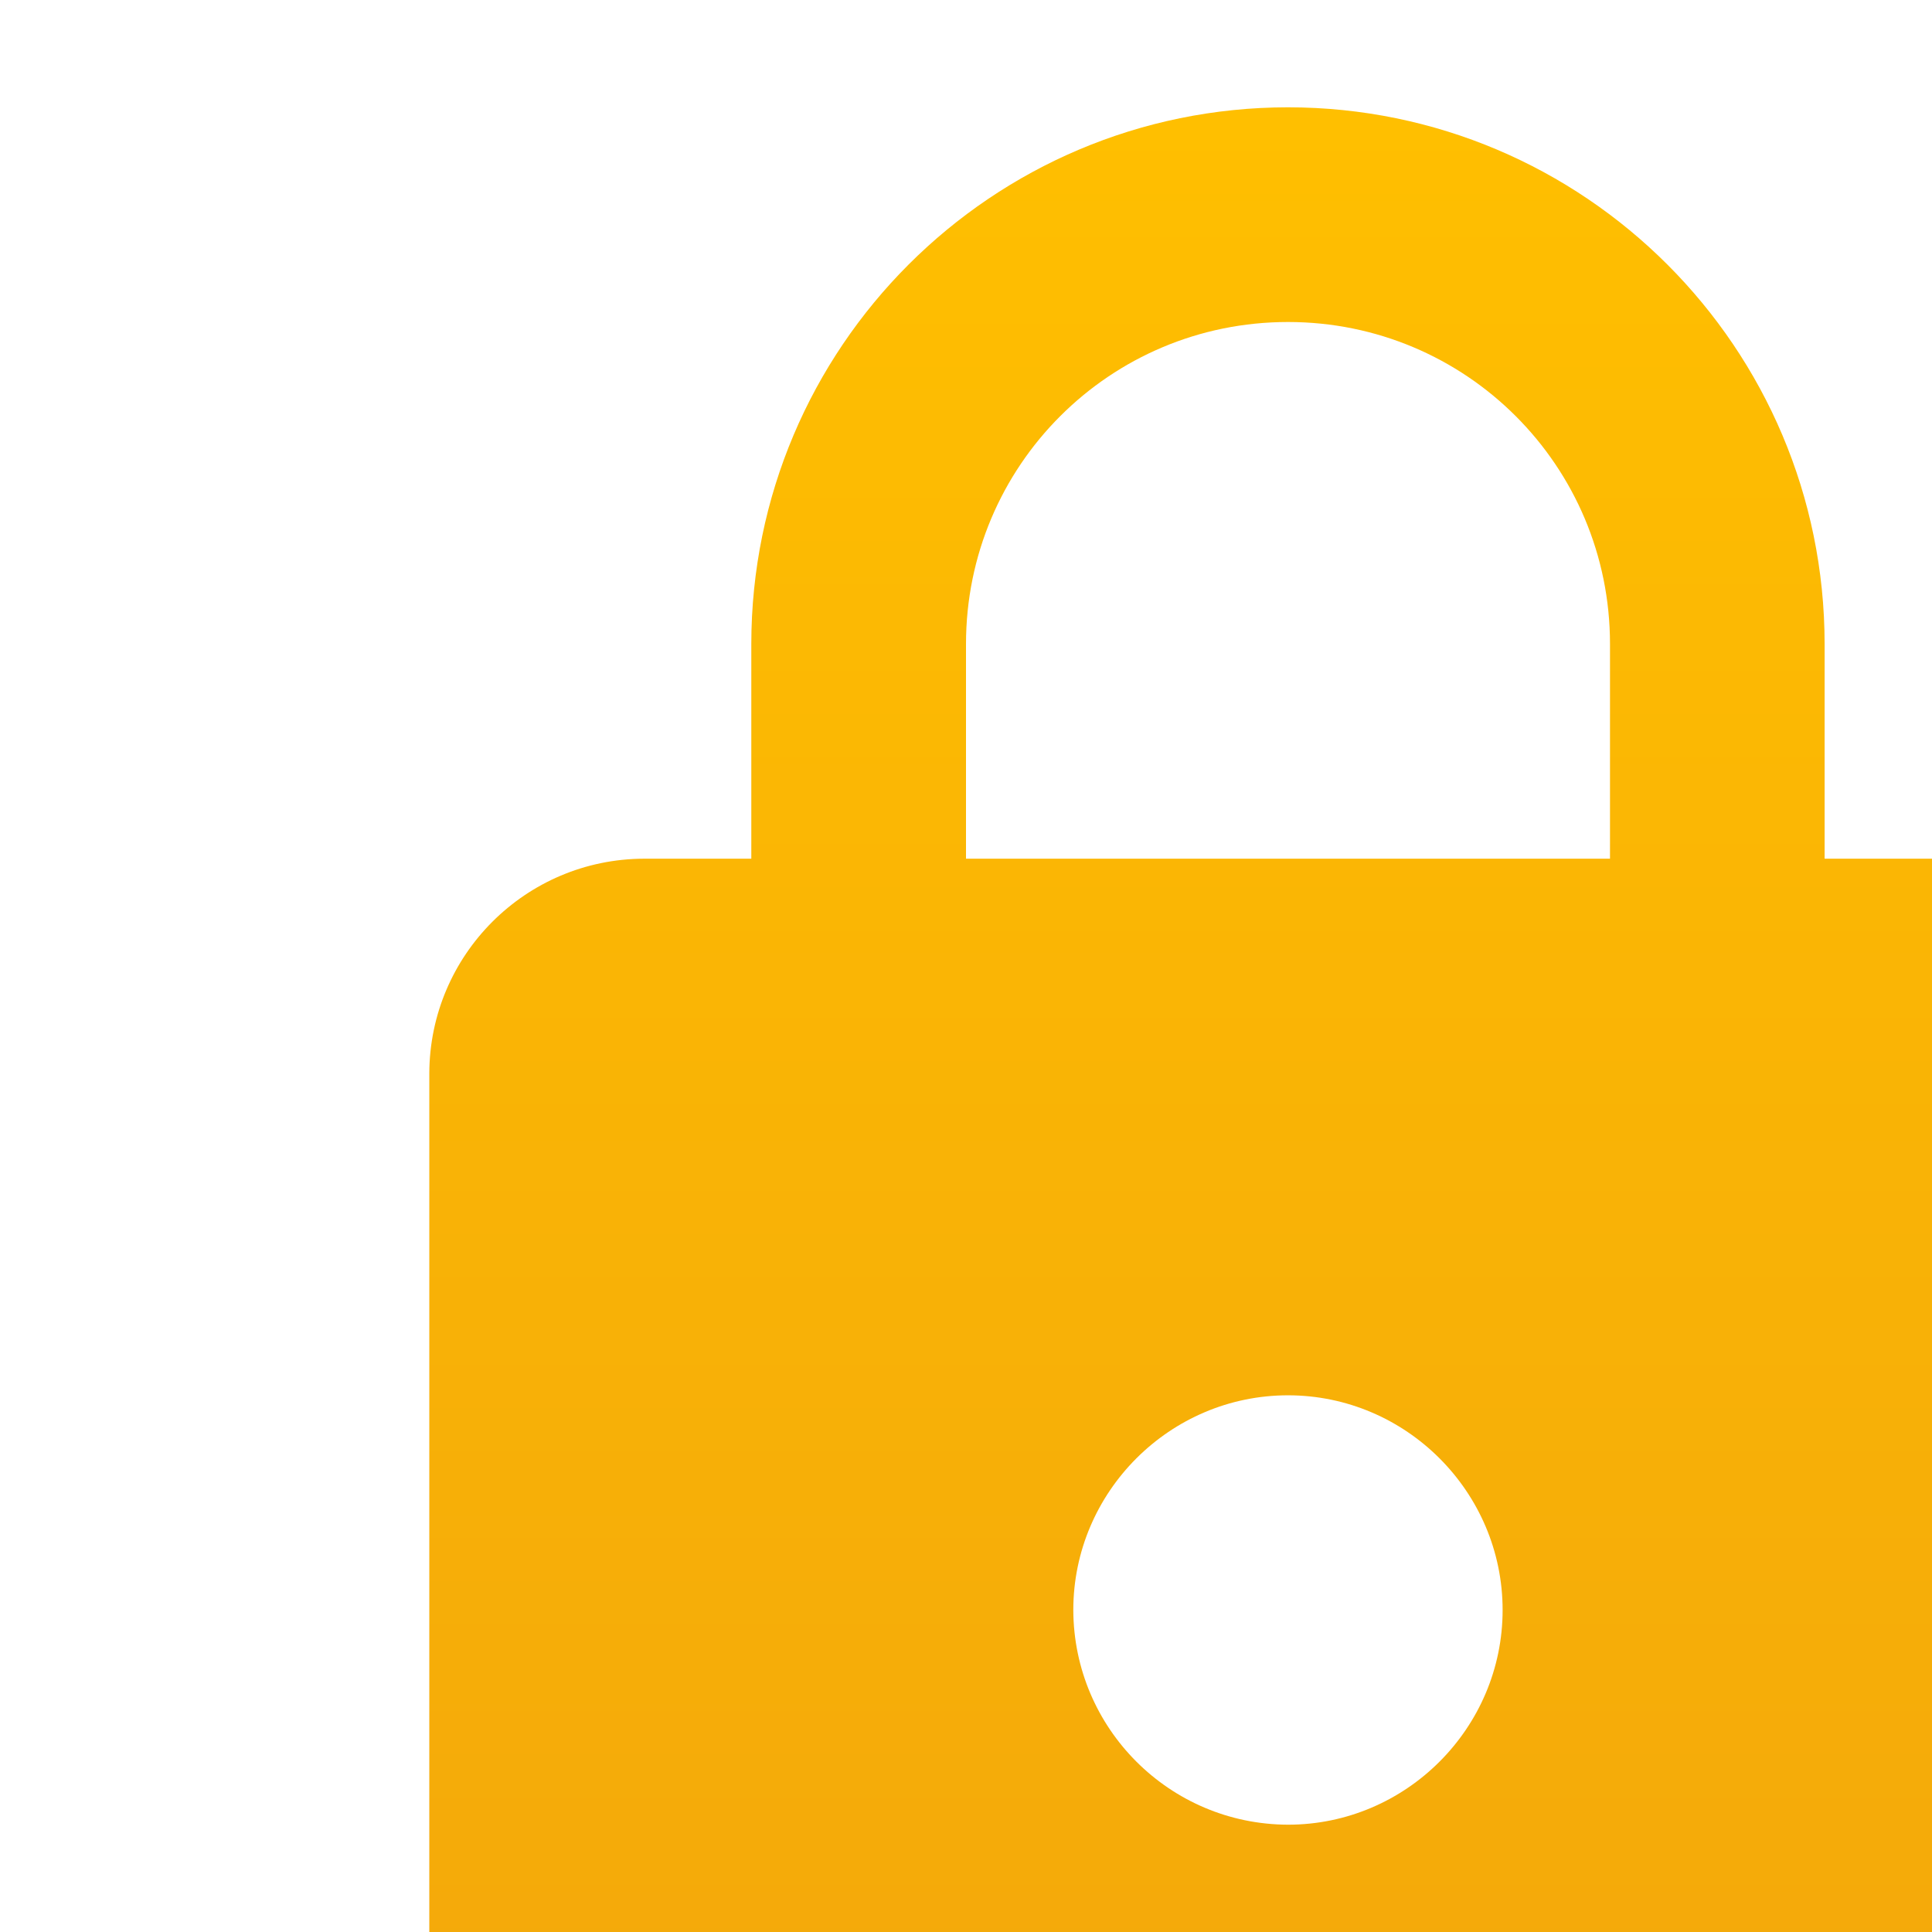
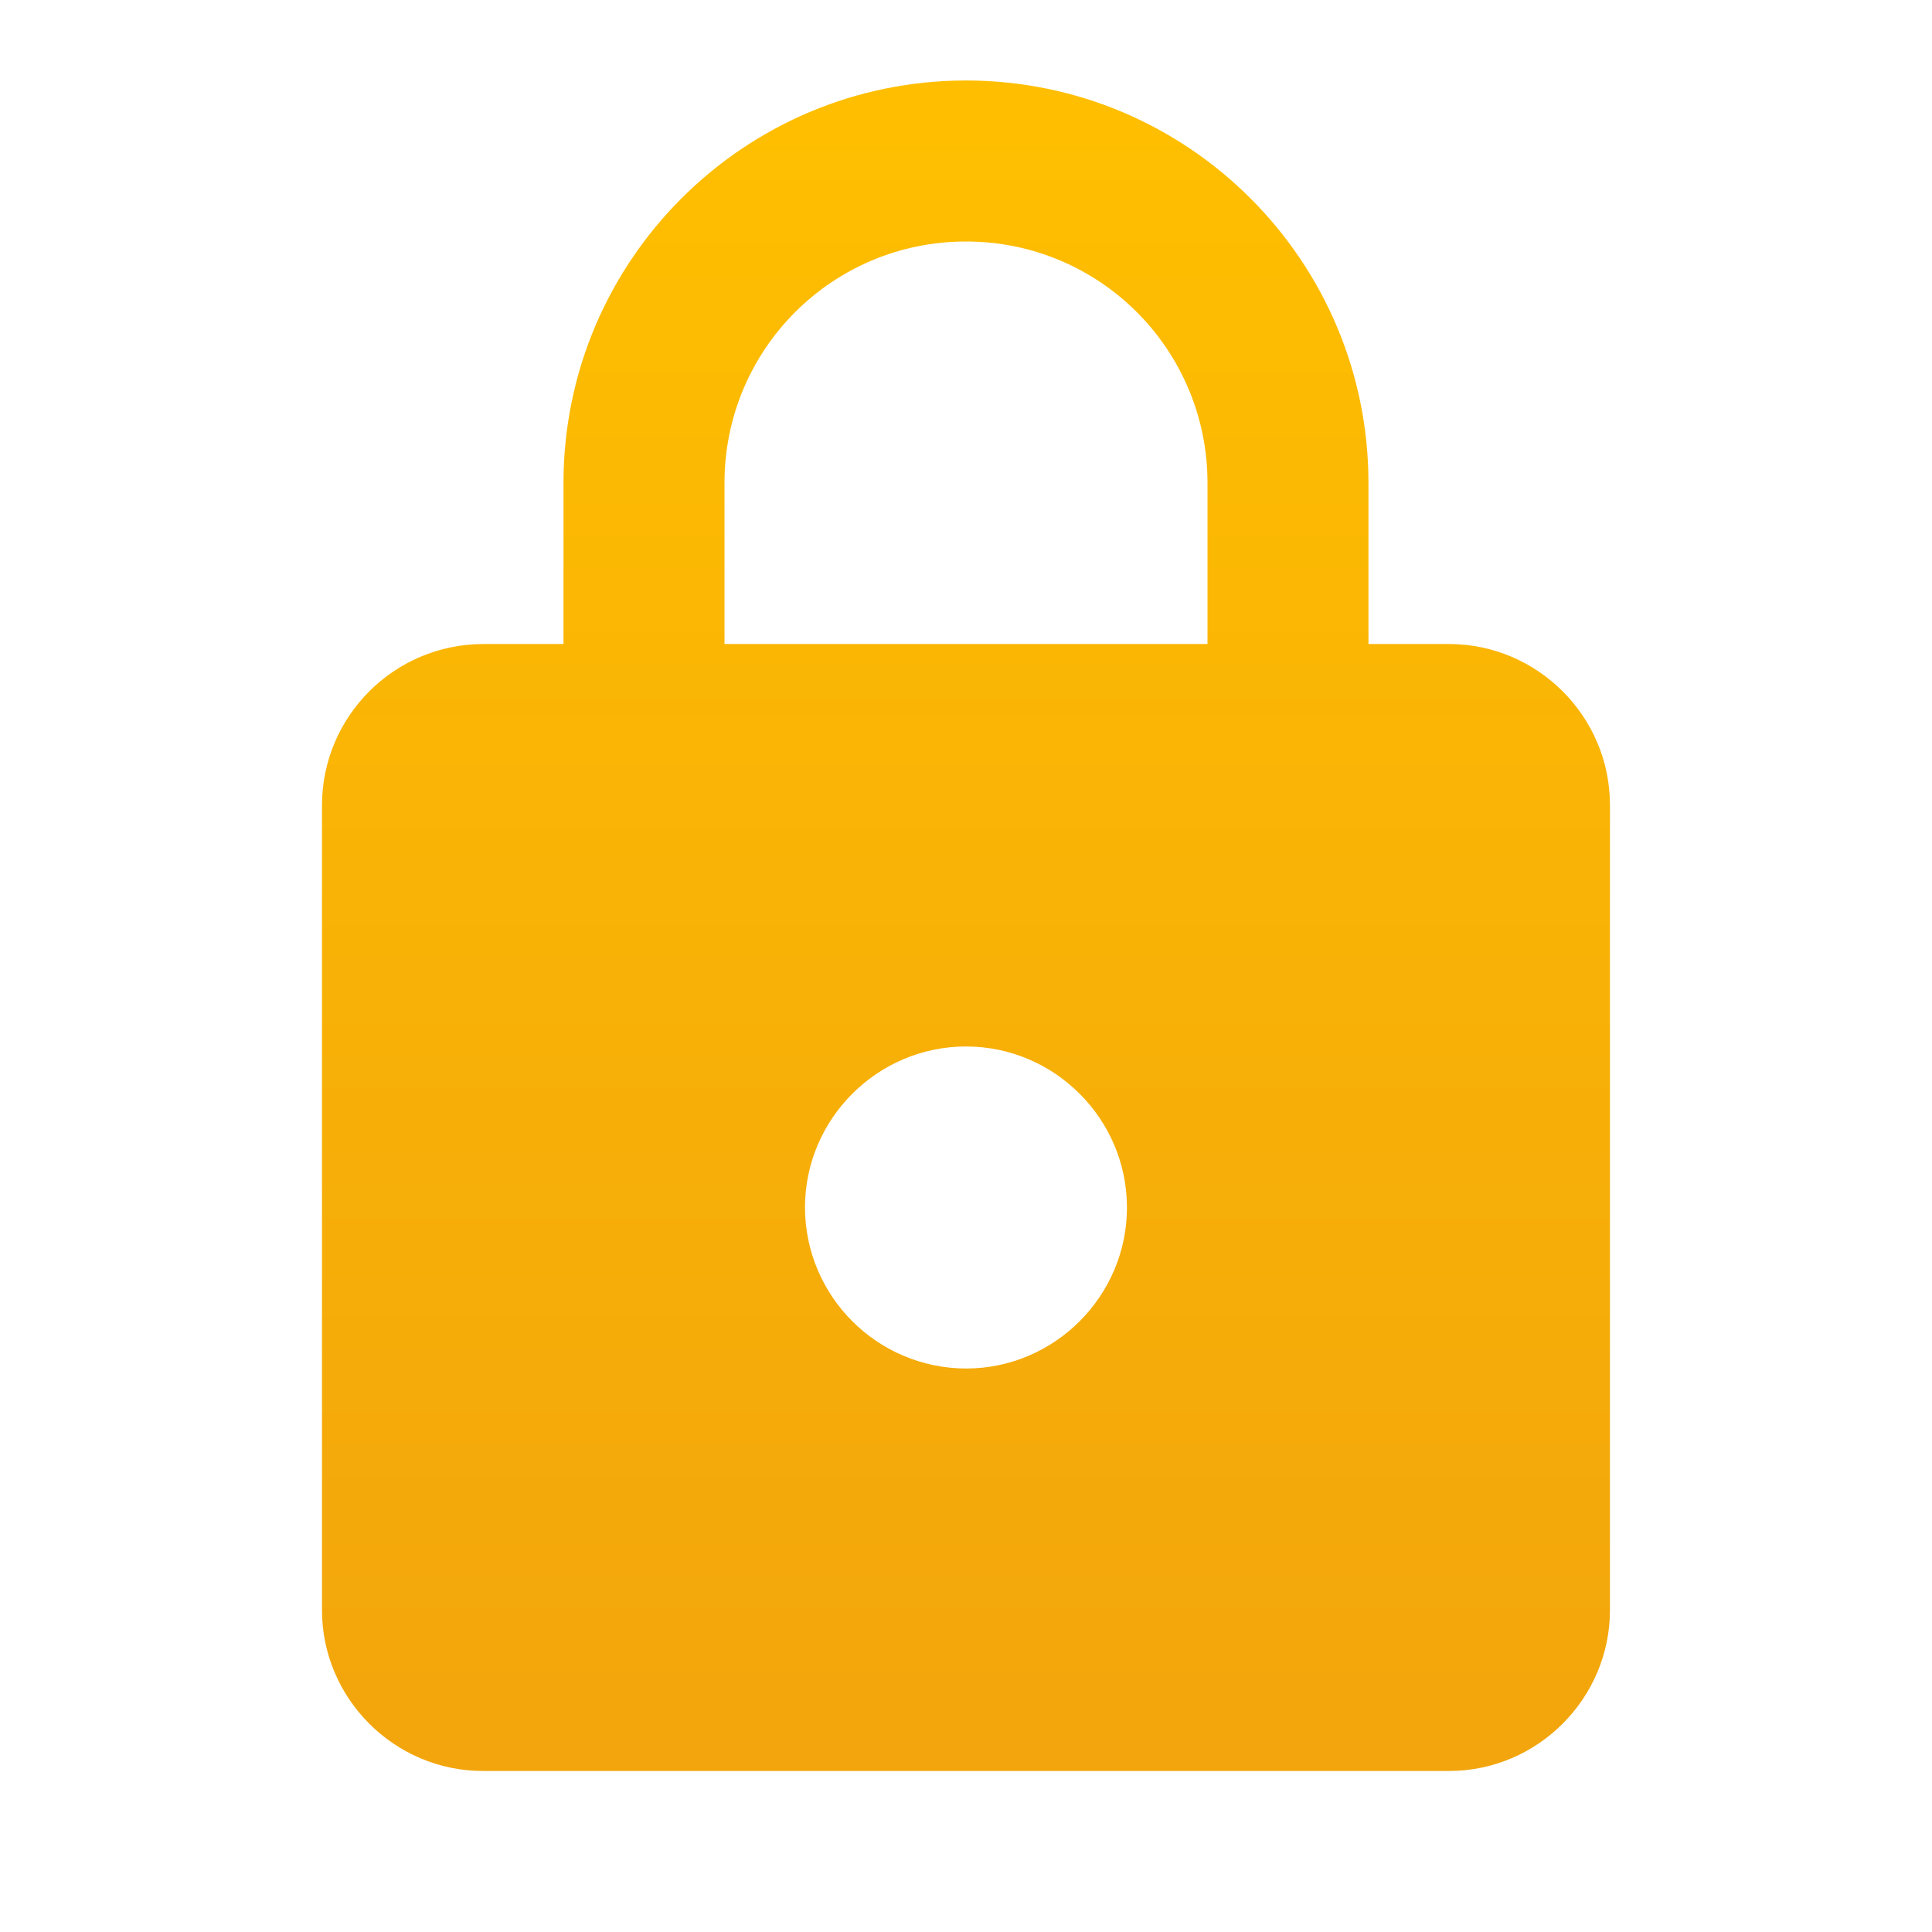
- <svg xmlns="http://www.w3.org/2000/svg" width="24" height="24" fill="none">
+ <svg xmlns="http://www.w3.org/2000/svg" width="32" height="32" fill="none">
  <path d="M24 10.667h-1.334V8A6.669 6.669 0 0 0 16 1.333 6.67 6.67 0 0 0 9.333 8v2.667H8a2.675 2.675 0 0 0-2.667 2.666v13.334c0 1.466 1.2 2.666 2.667 2.666h16c1.466 0 2.666-1.2 2.666-2.666V13.333c0-1.466-1.2-2.666-2.666-2.666Zm-8 12A2.675 2.675 0 0 1 13.333 20c0-1.467 1.2-2.667 2.667-2.667 1.466 0 2.666 1.2 2.666 2.667 0 1.467-1.2 2.667-2.666 2.667Zm-4-12V8c0-2.213 1.786-4 4-4 2.213 0 4 1.787 4 4v2.667h-8Z" fill="url(#a)" />
  <defs>
    <linearGradient id="a" x1="16" y1="1.333" x2="16" y2="29.333" gradientUnits="userSpaceOnUse">
      <stop stop-color="#FFBF00" />
      <stop offset="1" stop-color="#F2A50C" />
    </linearGradient>
  </defs>
</svg>
